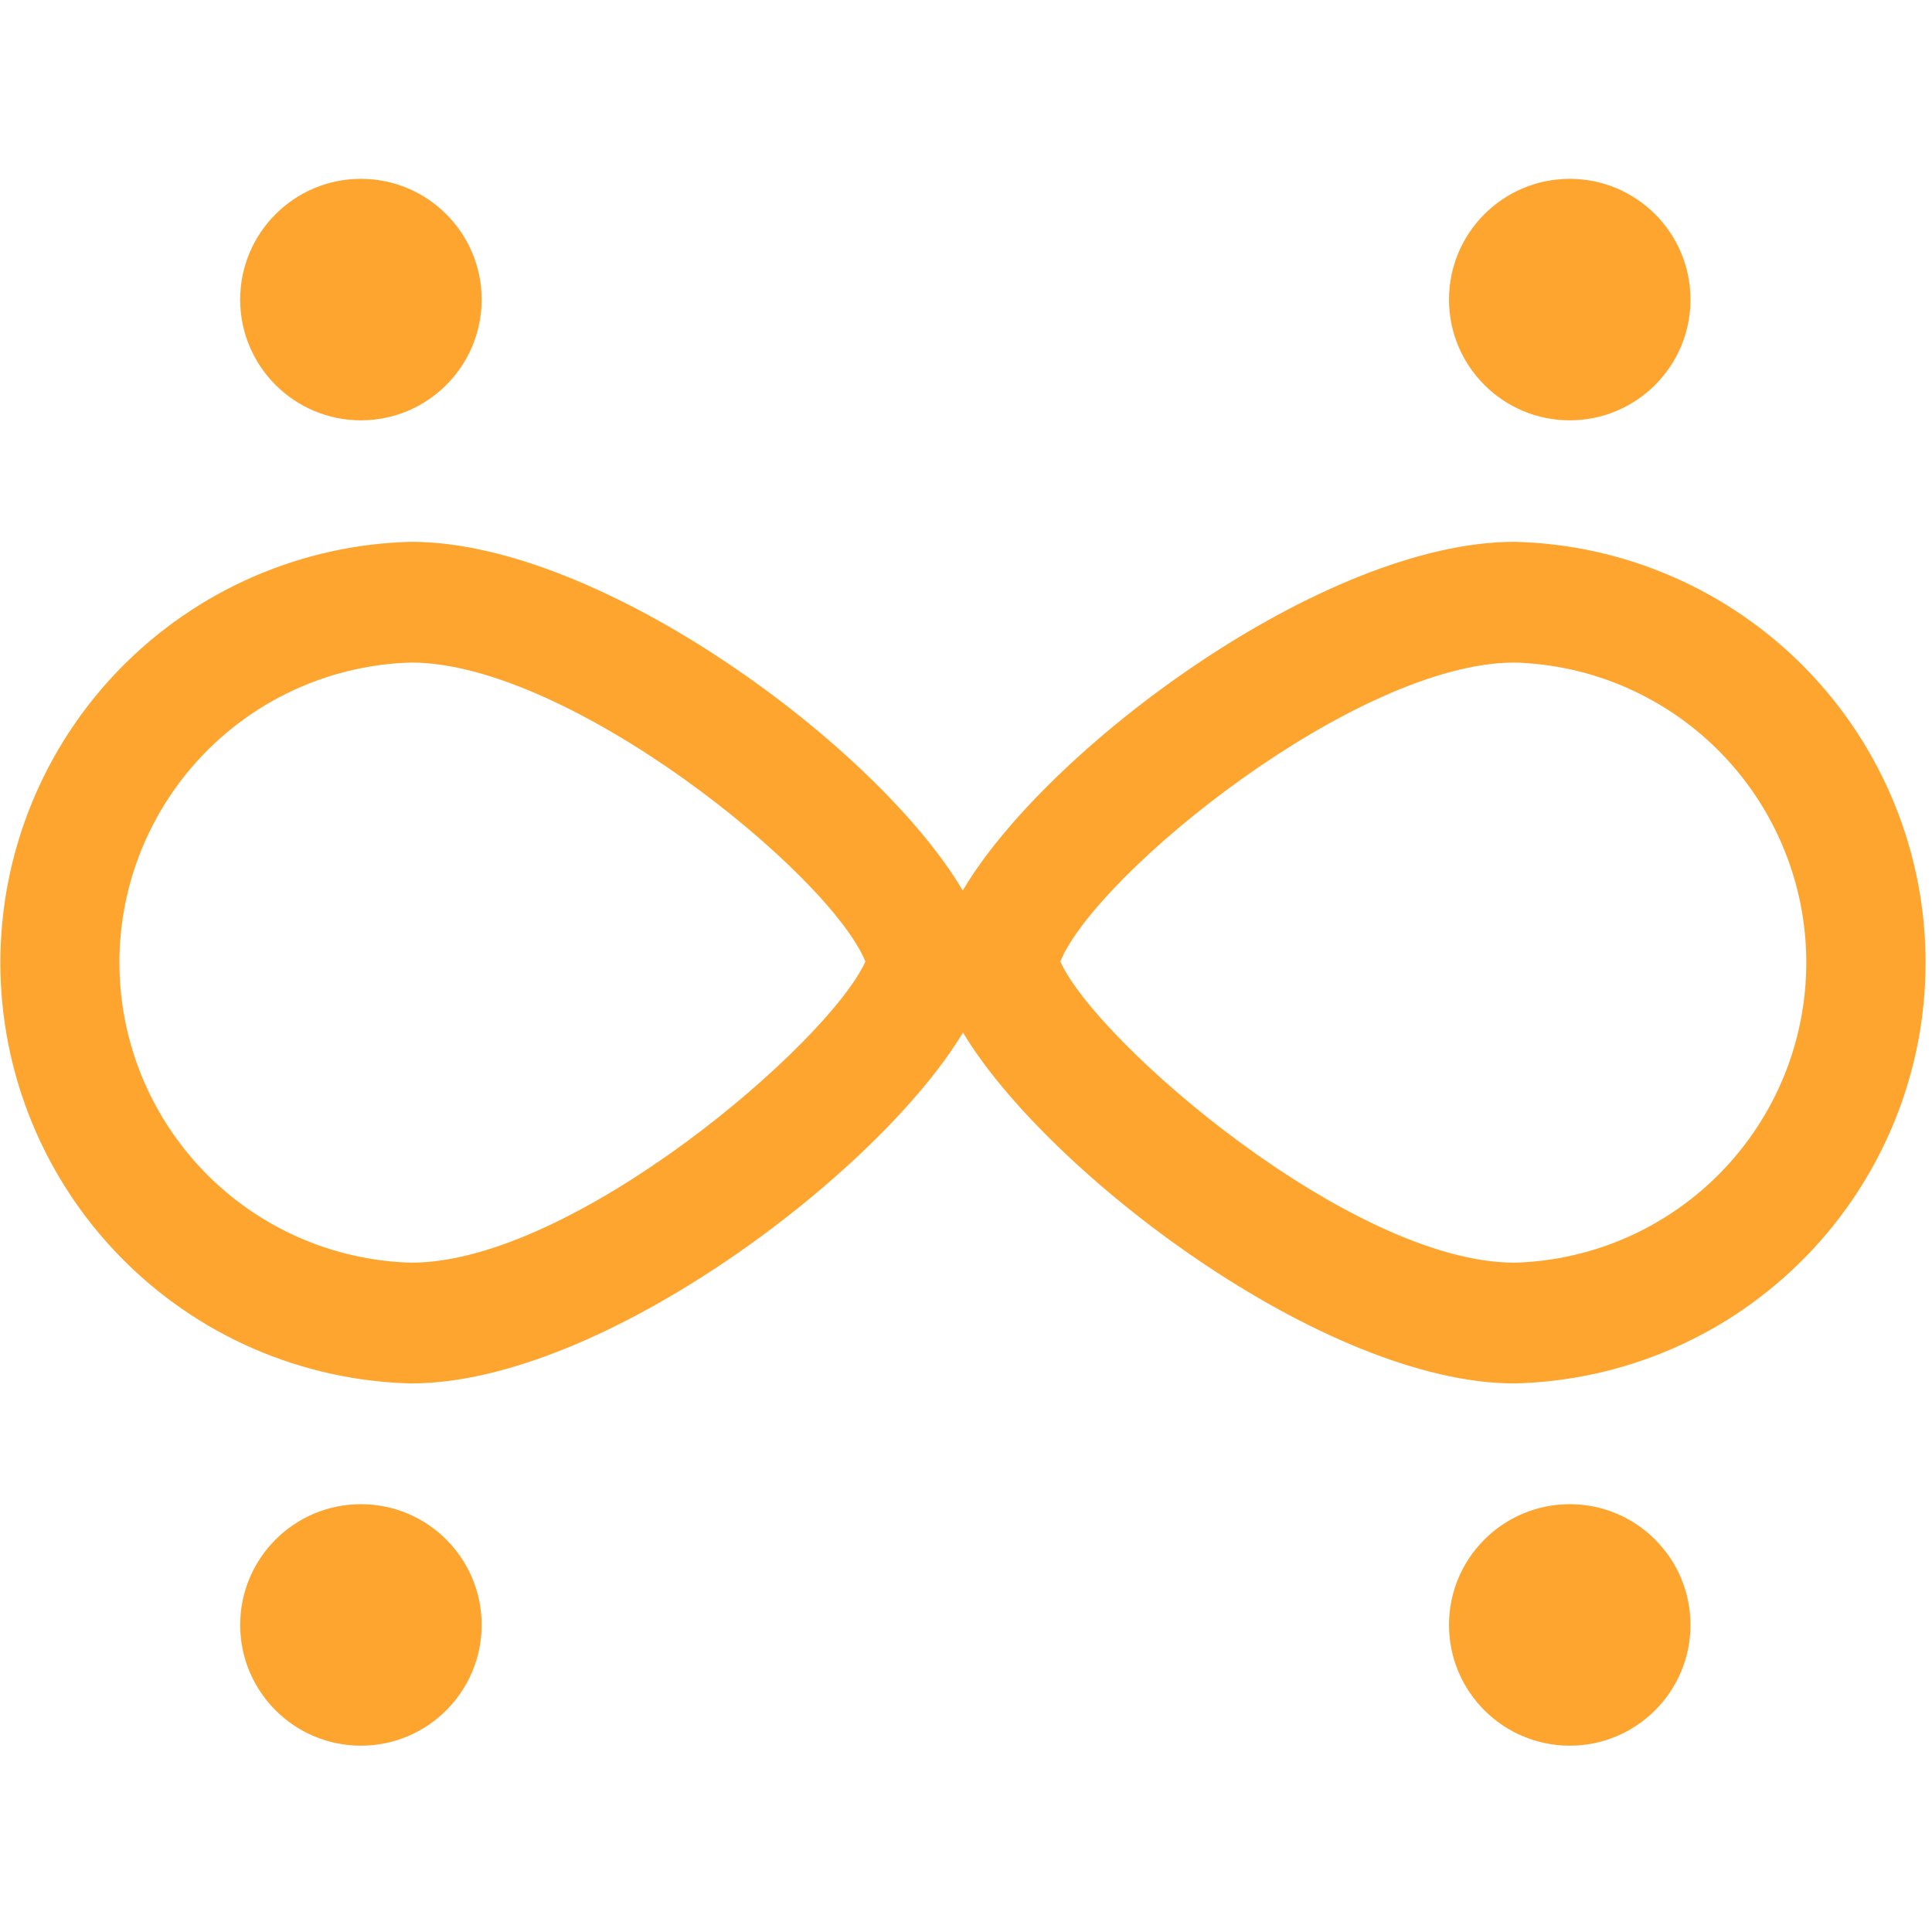
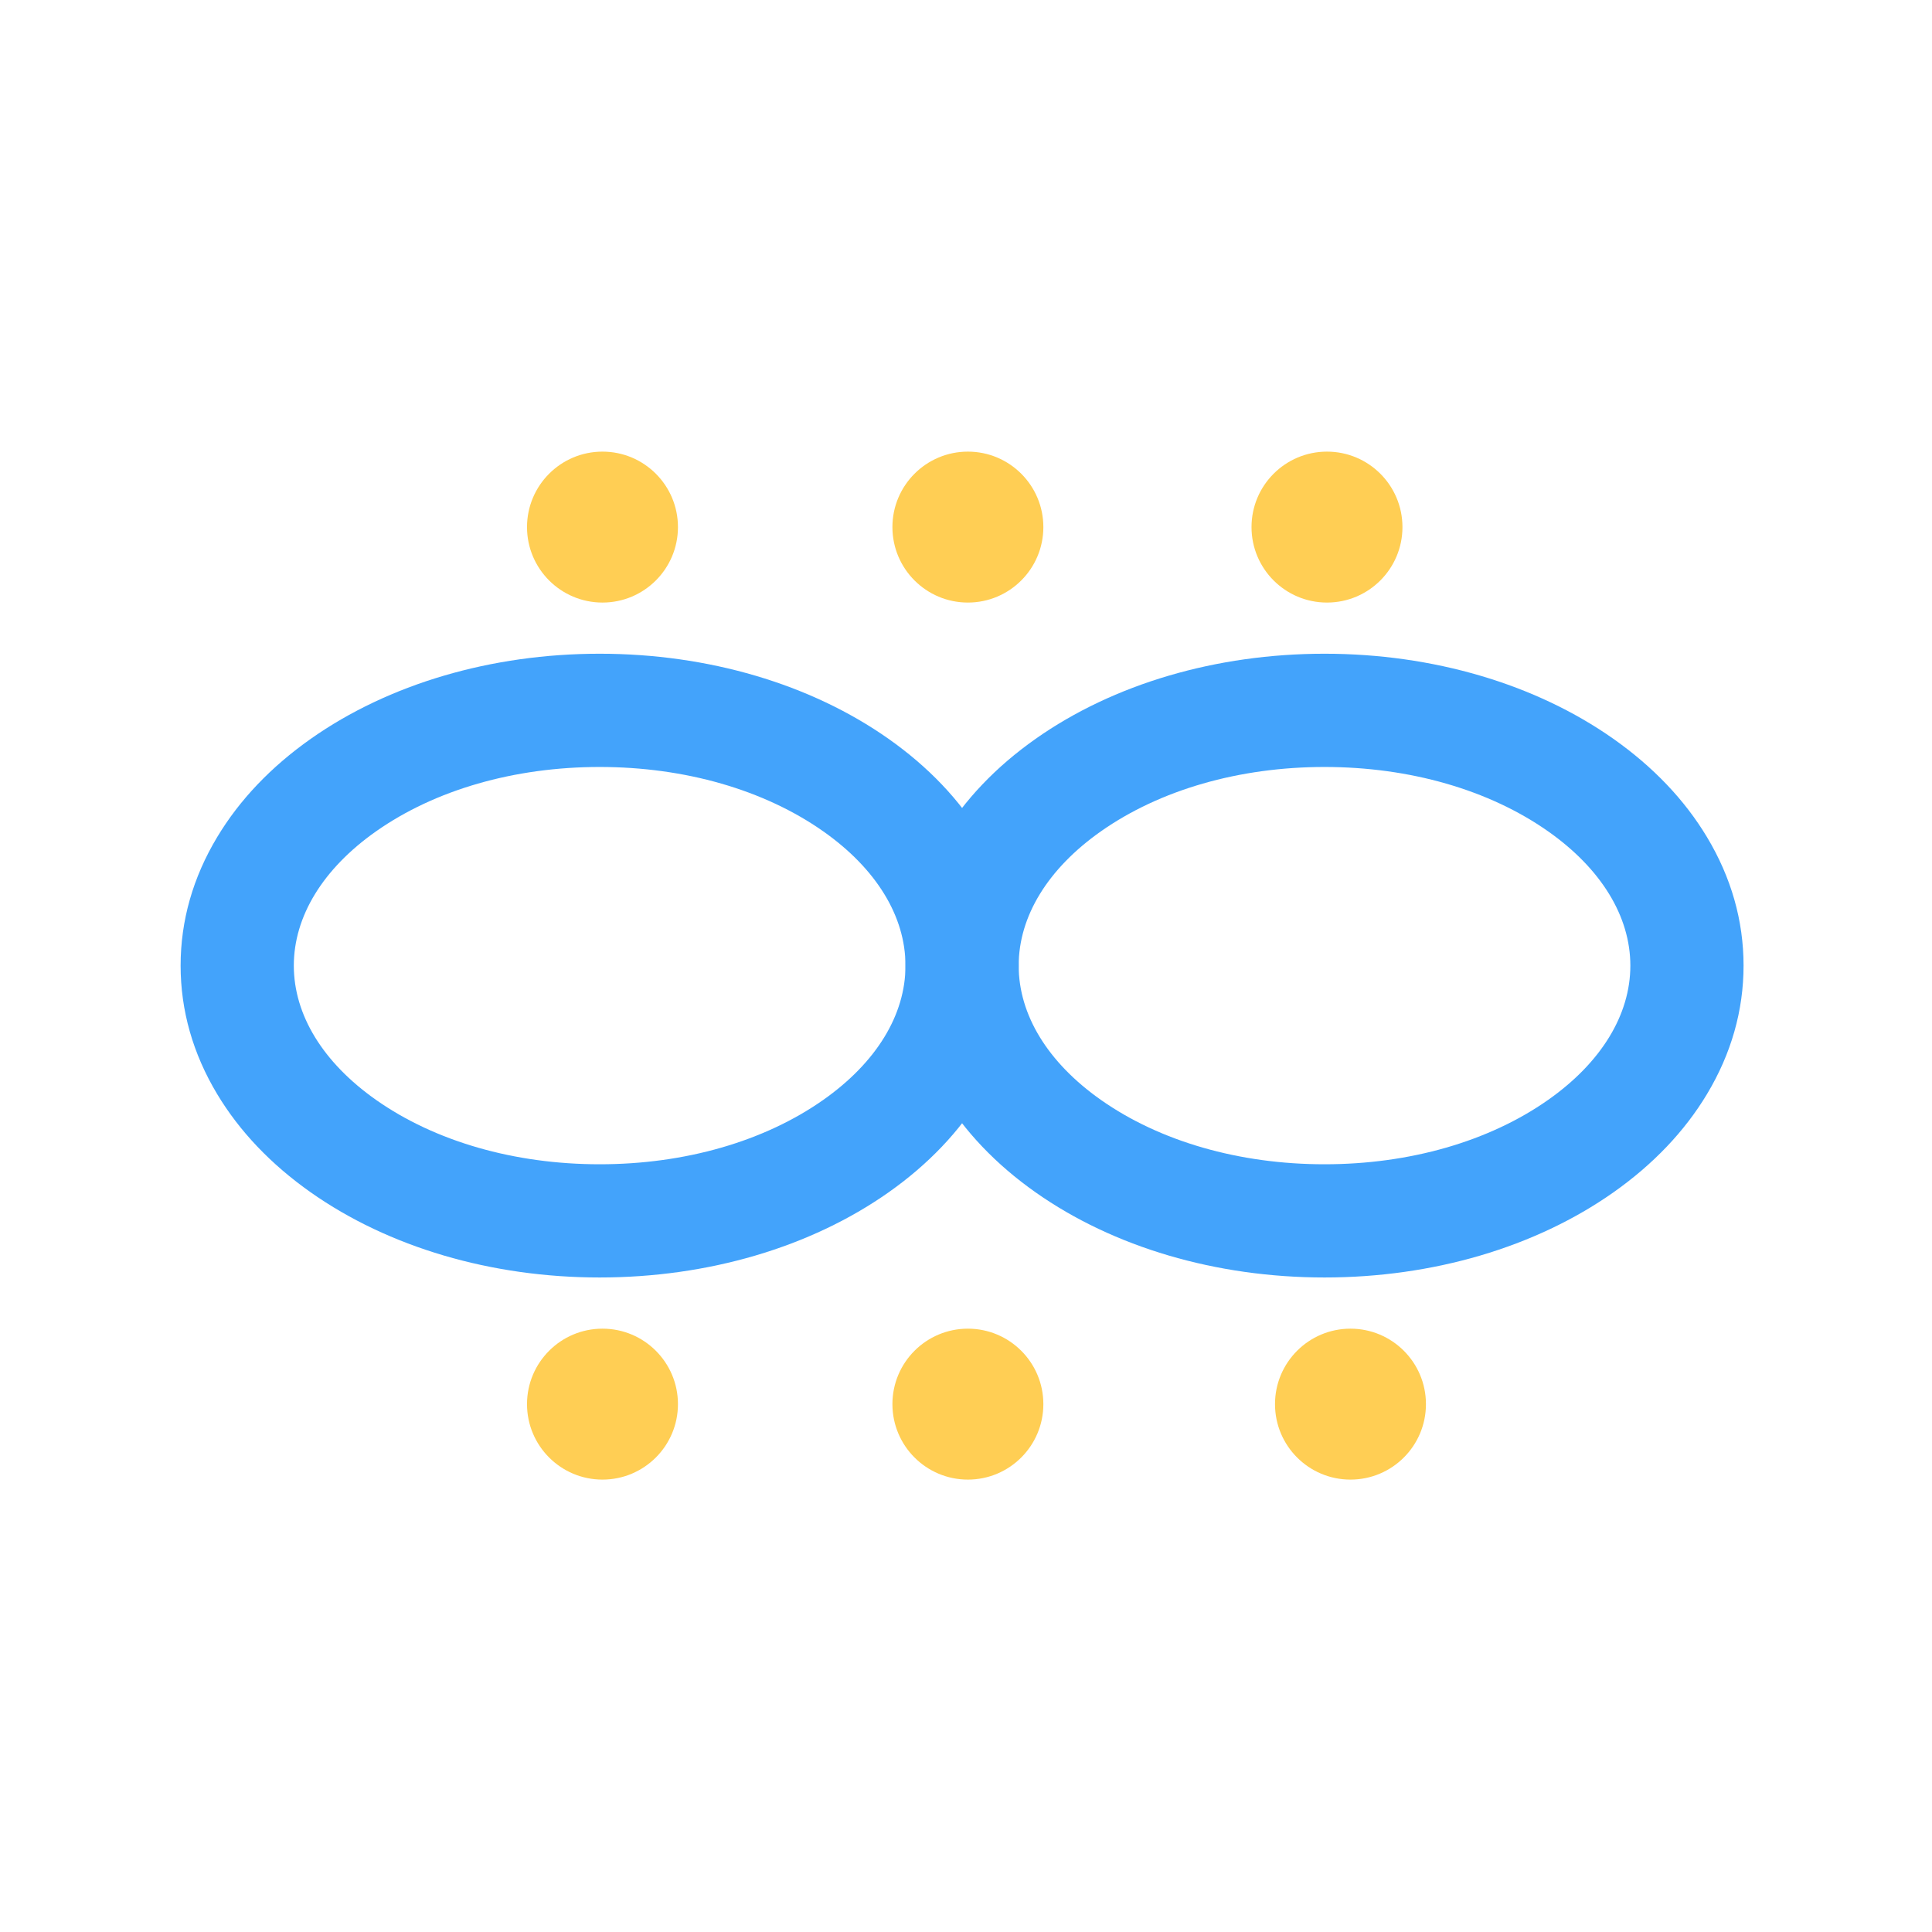
- <svg xmlns="http://www.w3.org/2000/svg" width="16" height="16" viewBox="0 0 16 16" fill="none">
-   <path d="M12.543 4.487C10.962 4.487 8.667 6.199 7.973 7.375C7.282 6.2 4.987 4.487 3.406 4.487C2.496 4.509 1.631 4.886 0.995 5.537C0.359 6.188 0.003 7.062 0.003 7.972C0.003 8.882 0.359 9.756 0.995 10.407C1.631 11.059 2.496 11.435 3.406 11.457C4.986 11.457 7.282 9.707 7.975 8.551C8.668 9.707 10.963 11.457 12.544 11.457C13.454 11.435 14.319 11.059 14.955 10.407C15.591 9.756 15.947 8.882 15.947 7.972C15.947 7.062 15.591 6.188 14.955 5.537C14.319 4.886 13.454 4.509 12.544 4.487H12.543ZM3.405 10.457C2.758 10.439 2.144 10.169 1.693 9.705C1.242 9.241 0.989 8.619 0.989 7.972C0.989 7.325 1.242 6.703 1.693 6.239C2.144 5.775 2.758 5.505 3.405 5.487C4.714 5.487 6.867 7.232 7.167 7.963C6.861 8.638 4.749 10.457 3.405 10.457V10.457ZM12.543 10.457C11.198 10.457 9.086 8.637 8.781 7.963C9.081 7.233 11.233 5.487 12.543 5.487C13.19 5.505 13.804 5.775 14.255 6.239C14.706 6.703 14.959 7.325 14.959 7.972C14.959 8.619 14.706 9.241 14.255 9.705C13.804 10.169 13.19 10.439 12.543 10.457Z" fill="#FEA530" />
-   <path d="M3.989 2.481C3.989 3.033 3.541 3.481 2.989 3.481C2.437 3.481 1.989 3.033 1.989 2.481C1.989 1.929 2.437 1.481 2.989 1.481C3.541 1.481 3.989 1.929 3.989 2.481Z" fill="#FEA530" />
-   <path d="M14 2.481C14 3.033 13.552 3.481 13 3.481C12.448 3.481 12 3.033 12 2.481C12 1.929 12.448 1.481 13 1.481C13.552 1.481 14 1.929 14 2.481Z" fill="#FEA530" />
-   <path d="M2.989 14.457C3.541 14.457 3.989 14.009 3.989 13.457C3.989 12.905 3.541 12.457 2.989 12.457C2.437 12.457 1.989 12.905 1.989 13.457C1.989 14.009 2.437 14.457 2.989 14.457Z" fill="#FEA530" />
-   <path d="M14 13.457C14 14.009 13.552 14.457 13 14.457C12.448 14.457 12 14.009 12 13.457C12 12.905 12.448 12.457 13 12.457C13.552 12.457 14 12.905 14 13.457Z" fill="#FEA530" />
+ <svg xmlns="http://www.w3.org/2000/svg" class="icon" width="200px" height="200.00px" viewBox="0 0 1024 1024" version="1.1">
+   <path d="M317.83 677.09c-57.44 0-111.81-16.02-153.11-45.1-21.08-14.85-37.77-32.37-49.61-52.09-12.86-21.41-19.38-44.33-19.38-68.11s6.52-46.7 19.38-68.11c11.84-19.72 28.53-37.24 49.61-52.09 41.29-29.08 95.67-45.1 153.11-45.1 57.44 0 111.81 16.02 153.11 45.1 21.08 14.85 37.77 32.37 49.61 52.09 12.86 21.41 19.38 44.32 19.38 68.11s-6.52 46.7-19.38 68.11c-11.84 19.71-28.53 37.24-49.61 52.09-41.3 29.08-95.67 45.1-153.11 45.1z m0-270.58c-45.18 0-87.29 12.13-118.56 34.15-28.08 19.77-43.54 45.04-43.54 71.14s15.46 51.37 43.54 71.14c31.27 22.02 73.38 34.15 118.56 34.15s87.29-12.13 118.56-34.15c28.08-19.77 43.54-45.04 43.54-71.14s-15.46-51.36-43.54-71.14c-31.28-22.02-73.38-34.15-118.56-34.15z" fill="#43A3FB" />
+   <path d="M702.02 677.09c-57.44 0-111.81-16.02-153.11-45.1-21.08-14.85-37.77-32.37-49.61-52.09-12.86-21.41-19.38-44.33-19.38-68.11s6.52-46.7 19.38-68.11c11.84-19.72 28.53-37.24 49.61-52.09 41.29-29.08 95.67-45.1 153.11-45.1s111.81 16.02 153.11 45.1c21.08 14.85 37.77 32.37 49.61 52.09 12.86 21.41 19.38 44.32 19.38 68.11s-6.52 46.7-19.38 68.11c-11.84 19.71-28.53 37.24-49.61 52.09-41.3 29.08-95.67 45.1-153.11 45.1z m0-270.58c-45.18 0-87.29 12.13-118.56 34.15-28.08 19.77-43.54 45.04-43.54 71.14s15.46 51.37 43.54 71.14c31.27 22.02 73.38 34.15 118.56 34.15s87.29-12.13 118.56-34.15c28.08-19.77 43.54-45.04 43.54-71.14s-15.46-51.36-43.54-71.14c-31.28-22.02-73.38-34.15-118.56-34.15z" fill="#43A3FB" />
+   <path d="M319.33 279.37m-40 0a40 40 0 1 0 80 0 40 40 0 1 0-80 0Z" fill="#FFCE54" />
+   <path d="M513 279.37m-40 0a40 40 0 1 0 80 0 40 40 0 1 0-80 0Z" fill="#FFCE54" />
+   <path d="M703.33 279.37m-40 0a40 40 0 1 0 80 0 40 40 0 1 0-80 0Z" fill="#FFCE54" />
+   <path d="M319.33 744.22m-40 0a40 40 0 1 0 80 0 40 40 0 1 0-80 0Z" fill="#FFCE54" />
+   <path d="M513 744.22m-40 0a40 40 0 1 0 80 0 40 40 0 1 0-80 0Z" fill="#FFCE54" />
+   <path d="M715.78 744.22m-40 0a40 40 0 1 0 80 0 40 40 0 1 0-80 0Z" fill="#FFCE54" />
</svg>
